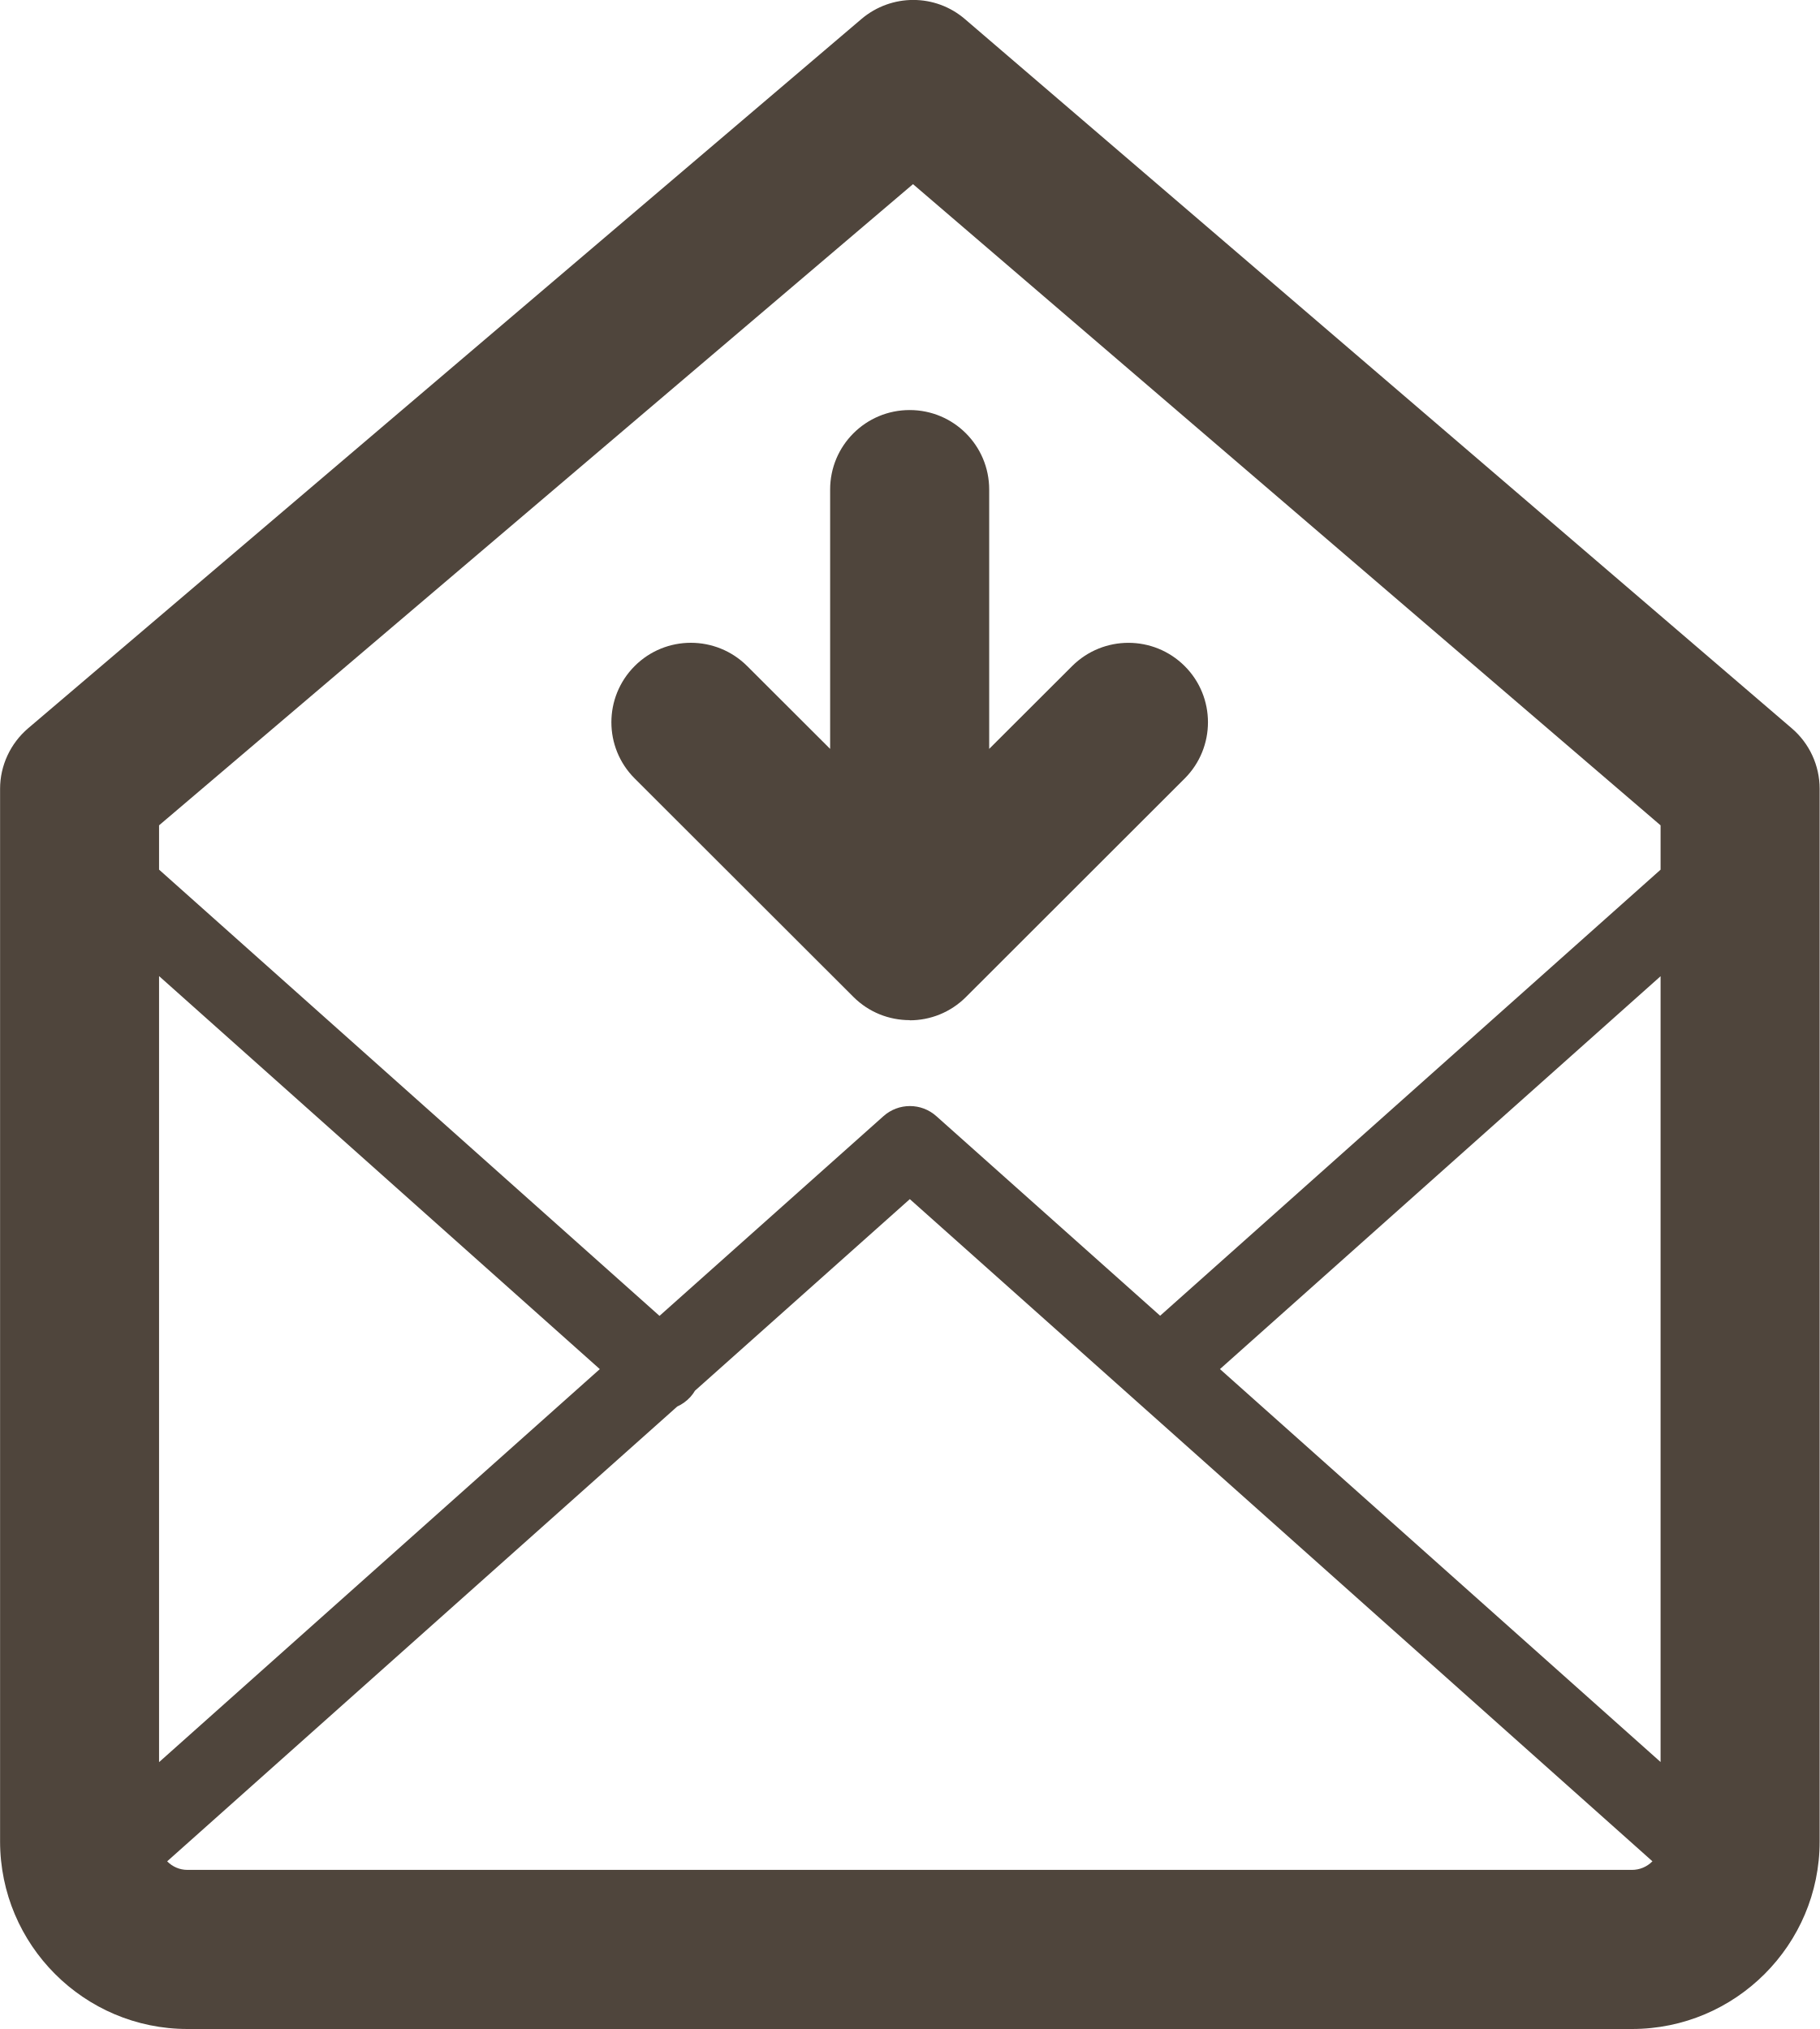
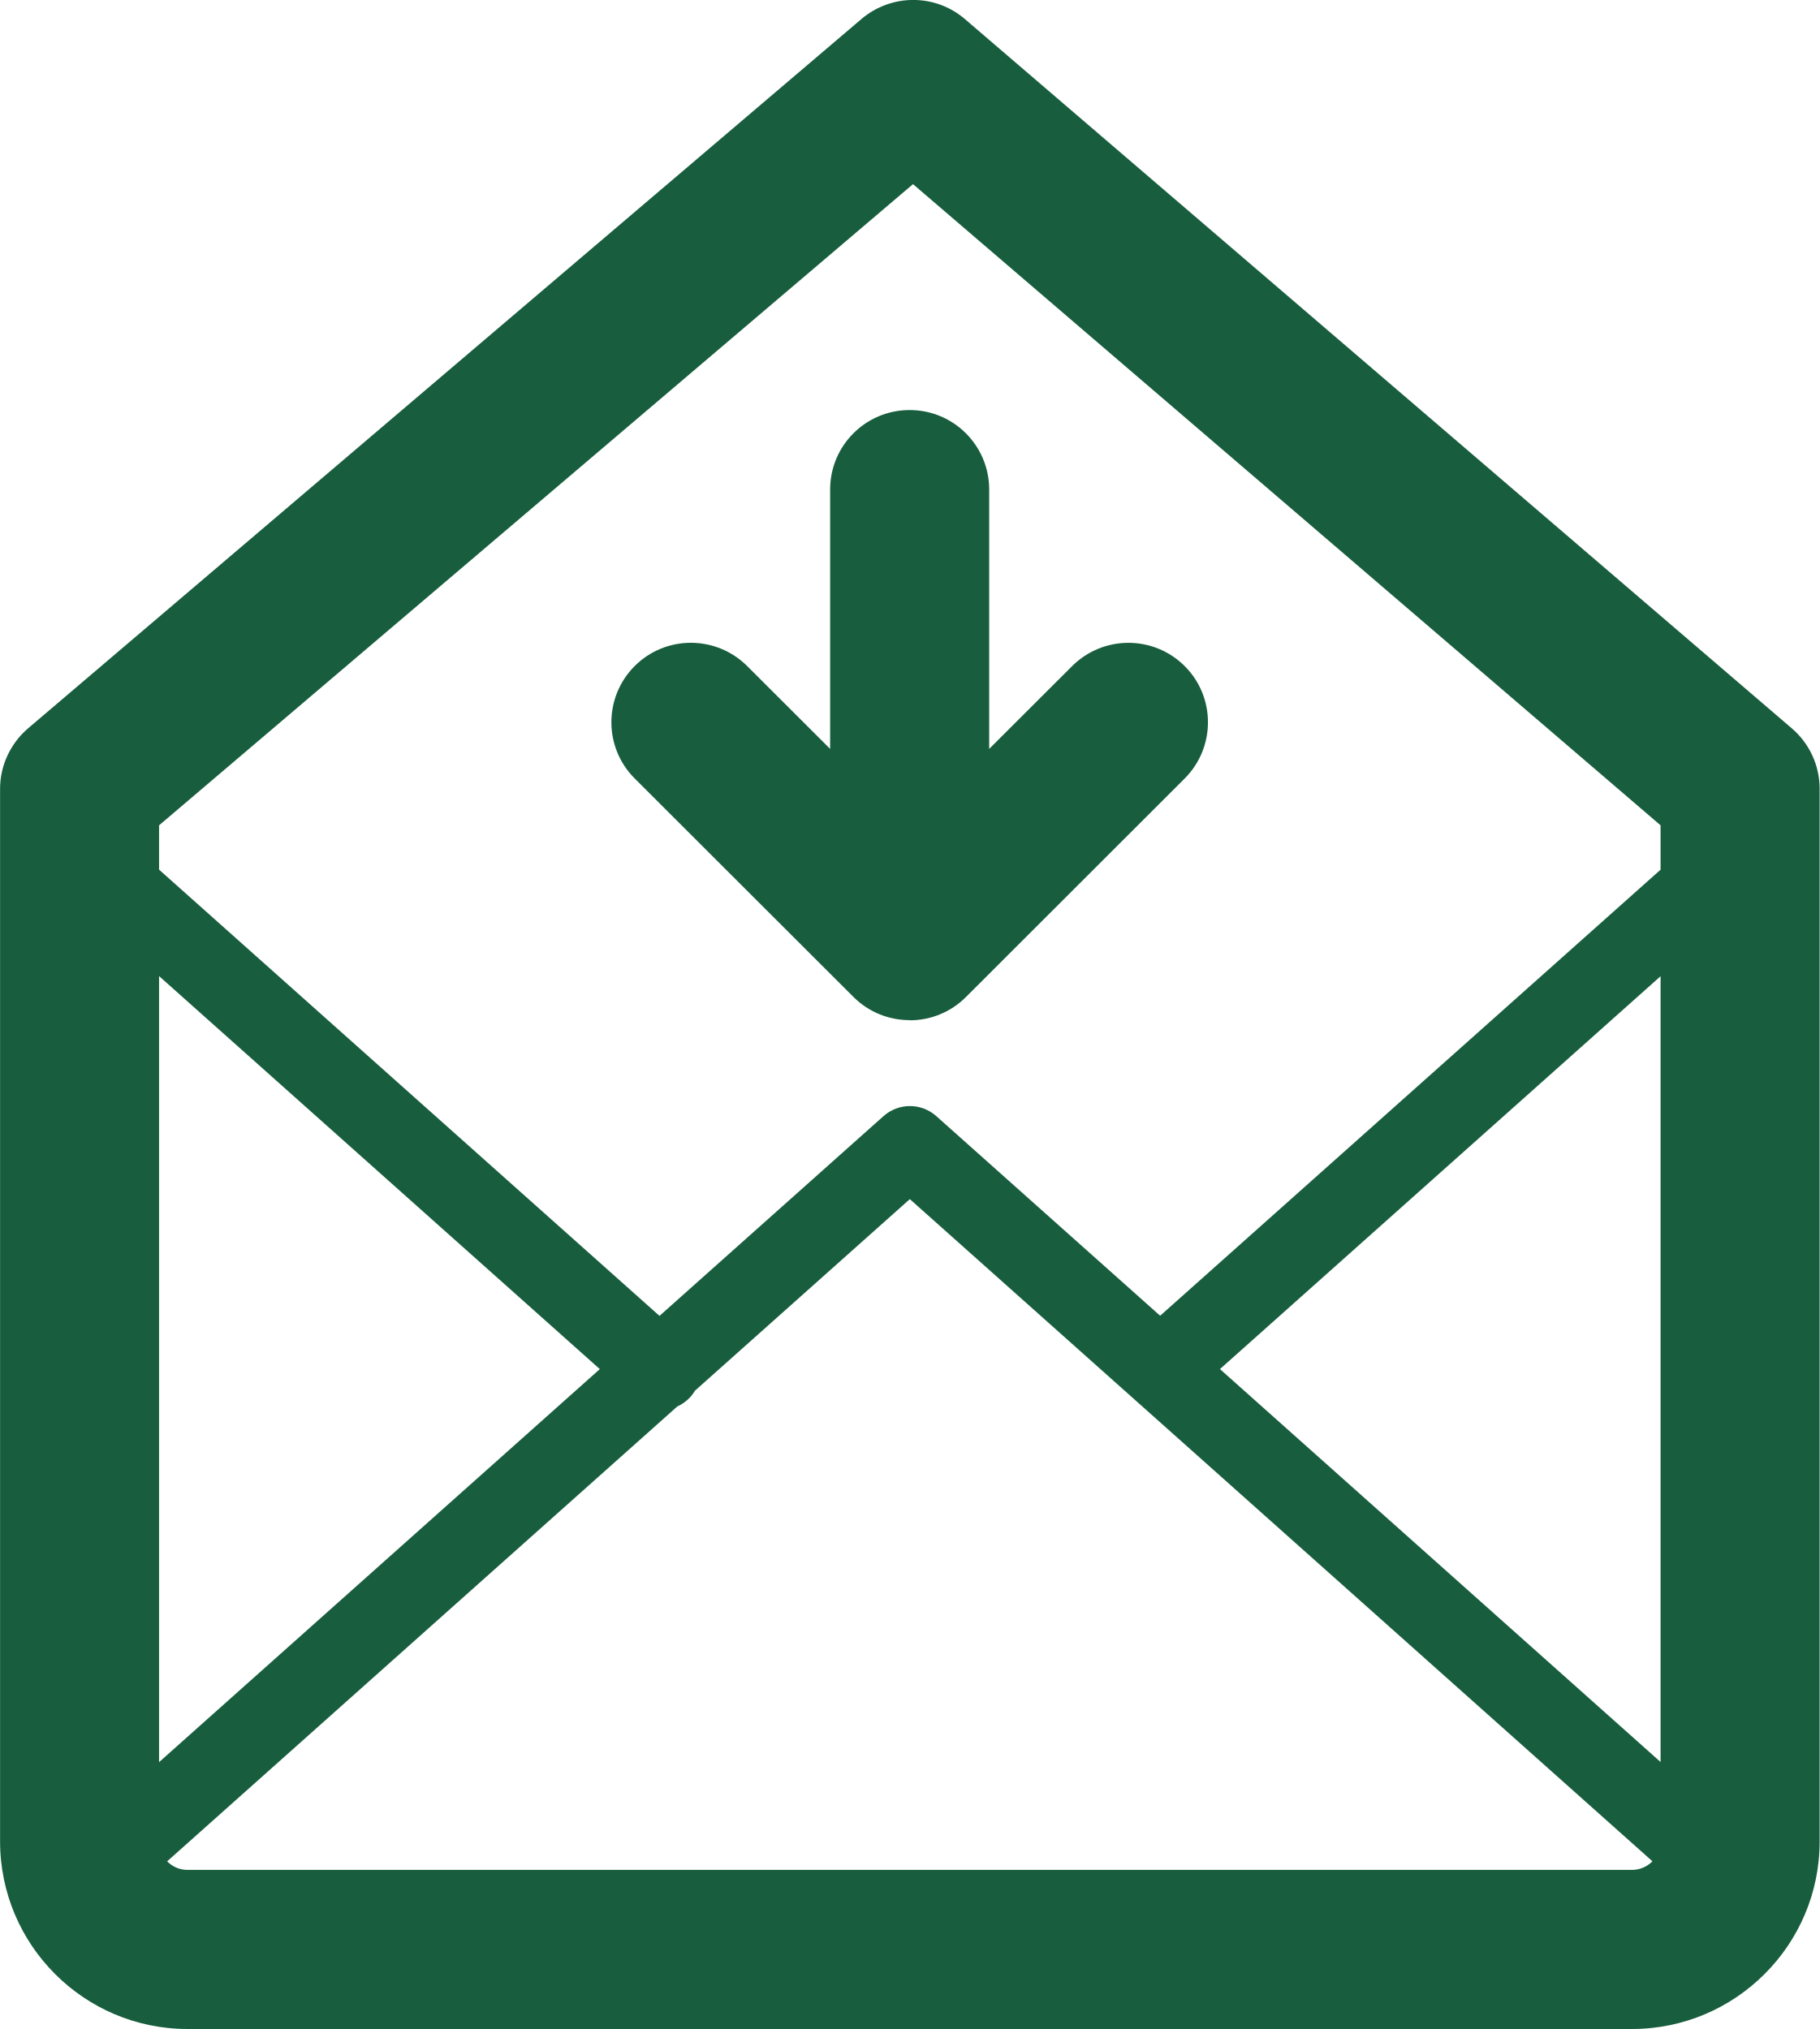
<svg xmlns="http://www.w3.org/2000/svg" version="1.2" baseProfile="tiny" width="22.88" height="25.518" viewBox="0 0 22.88 25.518">
-   <path fill="#4F453C" d="M20.52 25.518H2.358c-1.3 0-2.357-1.058-2.357-2.36V9.92c0-.292.13-.57.352-.76L10.834.237c.376-.317.926-.318 1.3.004L22.53 9.16c.222.19.35.467.35.76v13.24c0 1.3-1.058 2.358-2.36 2.358zM2 10.38v12.78c0 .196.16.357.357.357H20.52c.198 0 .36-.16.36-.358V10.38l-9.4-8.064L2 10.38zM20.52 25.018H2.358c-.764 0-1.46-.482-1.733-1.2-.073-.194-.02-.413.135-.55l10.348-9.23c.19-.17.477-.17.666 0l10.348 9.23c.154.137.208.355.135.55-.275.717-.97 1.2-1.736 1.2zM1.73 23.74c.157.175.382.277.627.277H20.52c.246 0 .472-.103.63-.276l-9.71-8.66-9.71 8.66zM14.625 17.684c-.138 0-.274-.057-.373-.167-.184-.206-.166-.522.04-.706l7.163-6.386c.207-.185.522-.166.706.04s.167.522-.04.706l-7.162 6.387c-.096.085-.215.127-.333.127zM8.31 17.733c-.12 0-.238-.042-.334-.127L.76 11.17c-.207-.184-.225-.5-.04-.706.182-.206.497-.225.705-.04l7.217 6.437c.206.185.224.5.04.707-.1.11-.236.166-.373.166zM11.438 12.83c-.256 0-.512-.097-.707-.292L7.98 9.79c-.39-.39-.39-1.022 0-1.413s1.024-.39 1.415 0l2.043 2.04 2.043-2.04c.392-.39 1.024-.39 1.415 0s.39 1.024 0 1.414l-2.75 2.748c-.195.195-.45.293-.707.293zM11.438 12.083c-.553 0-1-.447-1-1V6.157c0-.553.447-1 1-1s1 .447 1 1v4.926c0 .553-.447 1-1 1z" />
+   <path fill="#185e3e" d="M20.52 25.518H2.358c-1.3 0-2.357-1.058-2.357-2.36V9.92c0-.292.13-.57.352-.76L10.834.237c.376-.317.926-.318 1.3.004L22.53 9.16c.222.19.35.467.35.76v13.24c0 1.3-1.058 2.358-2.36 2.358zM2 10.38v12.78c0 .196.16.357.357.357H20.52c.198 0 .36-.16.36-.358V10.38l-9.4-8.064L2 10.38zM20.52 25.018H2.358c-.764 0-1.46-.482-1.733-1.2-.073-.194-.02-.413.135-.55l10.348-9.23c.19-.17.477-.17.666 0l10.348 9.23c.154.137.208.355.135.55-.275.717-.97 1.2-1.736 1.2zM1.73 23.74c.157.175.382.277.627.277H20.52c.246 0 .472-.103.63-.276l-9.71-8.66-9.71 8.66zM14.625 17.684c-.138 0-.274-.057-.373-.167-.184-.206-.166-.522.04-.706l7.163-6.386c.207-.185.522-.166.706.04s.167.522-.04.706l-7.162 6.387c-.096.085-.215.127-.333.127zM8.31 17.733c-.12 0-.238-.042-.334-.127L.76 11.17c-.207-.184-.225-.5-.04-.706.182-.206.497-.225.705-.04l7.217 6.437c.206.185.224.5.04.707-.1.11-.236.166-.373.166zM11.438 12.83c-.256 0-.512-.097-.707-.292L7.98 9.79c-.39-.39-.39-1.022 0-1.413s1.024-.39 1.415 0l2.043 2.04 2.043-2.04c.392-.39 1.024-.39 1.415 0s.39 1.024 0 1.414l-2.75 2.748c-.195.195-.45.293-.707.293zM11.438 12.083c-.553 0-1-.447-1-1V6.157c0-.553.447-1 1-1s1 .447 1 1v4.926c0 .553-.447 1-1 1z" />
</svg>
